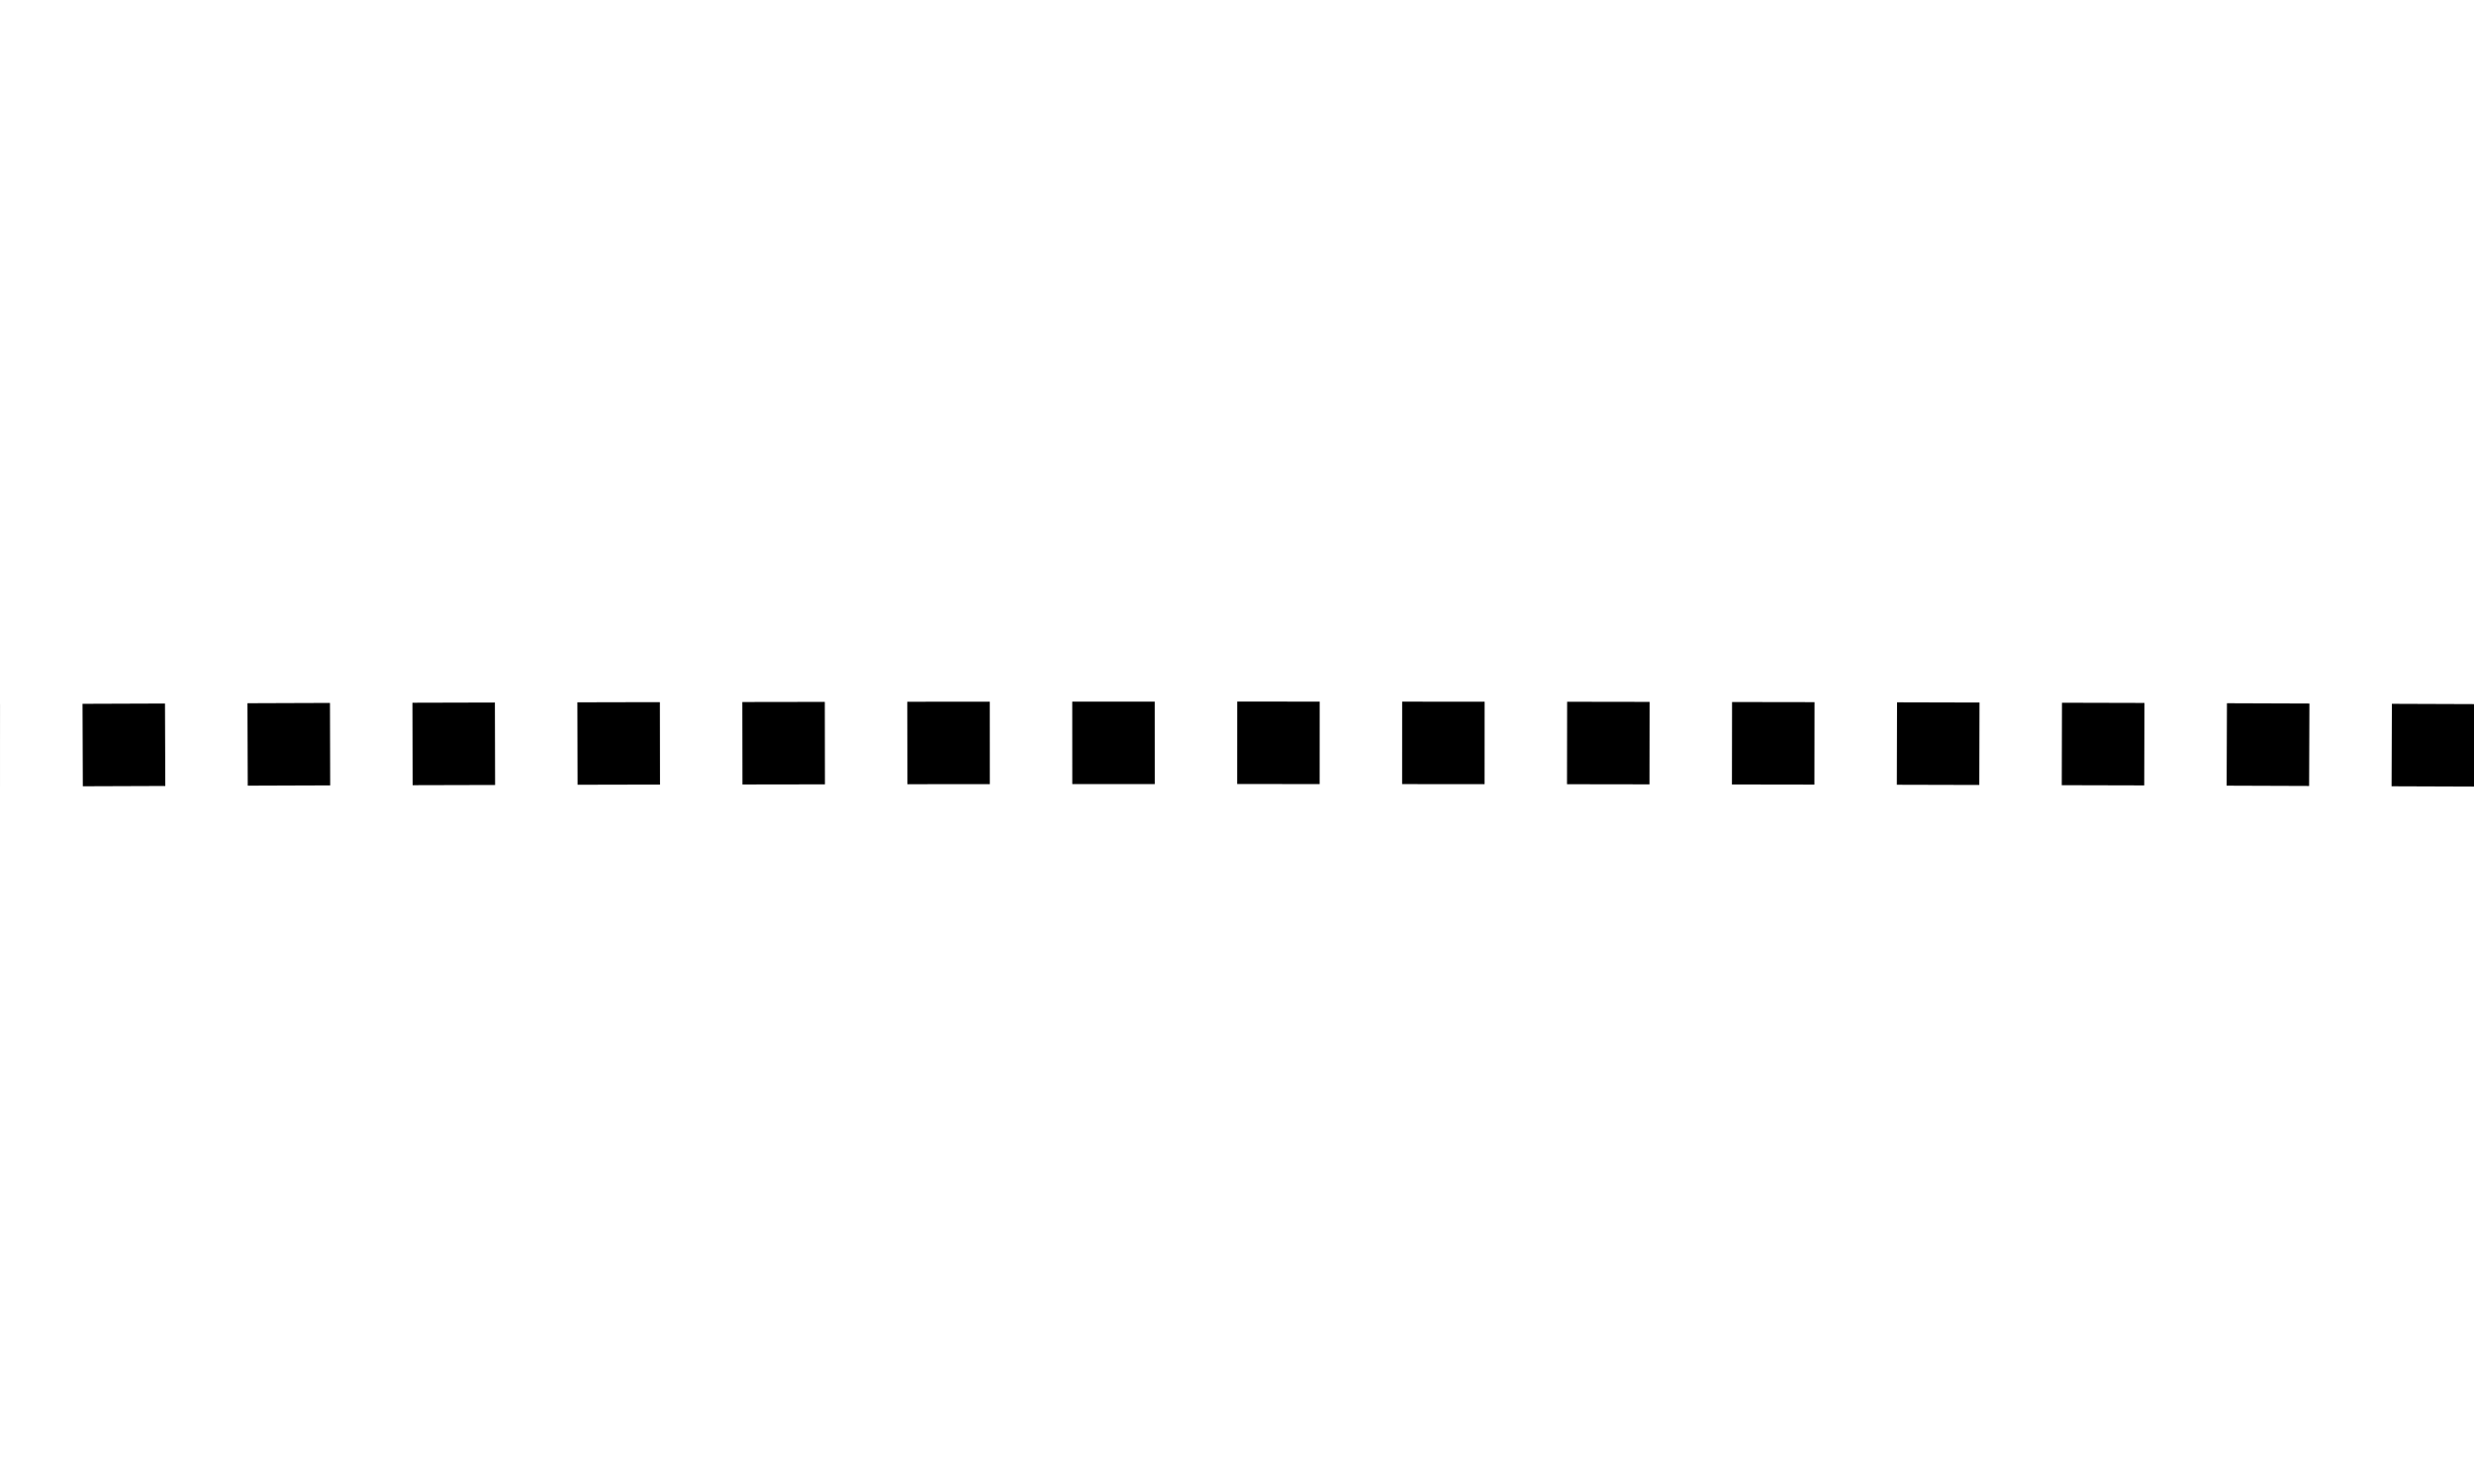
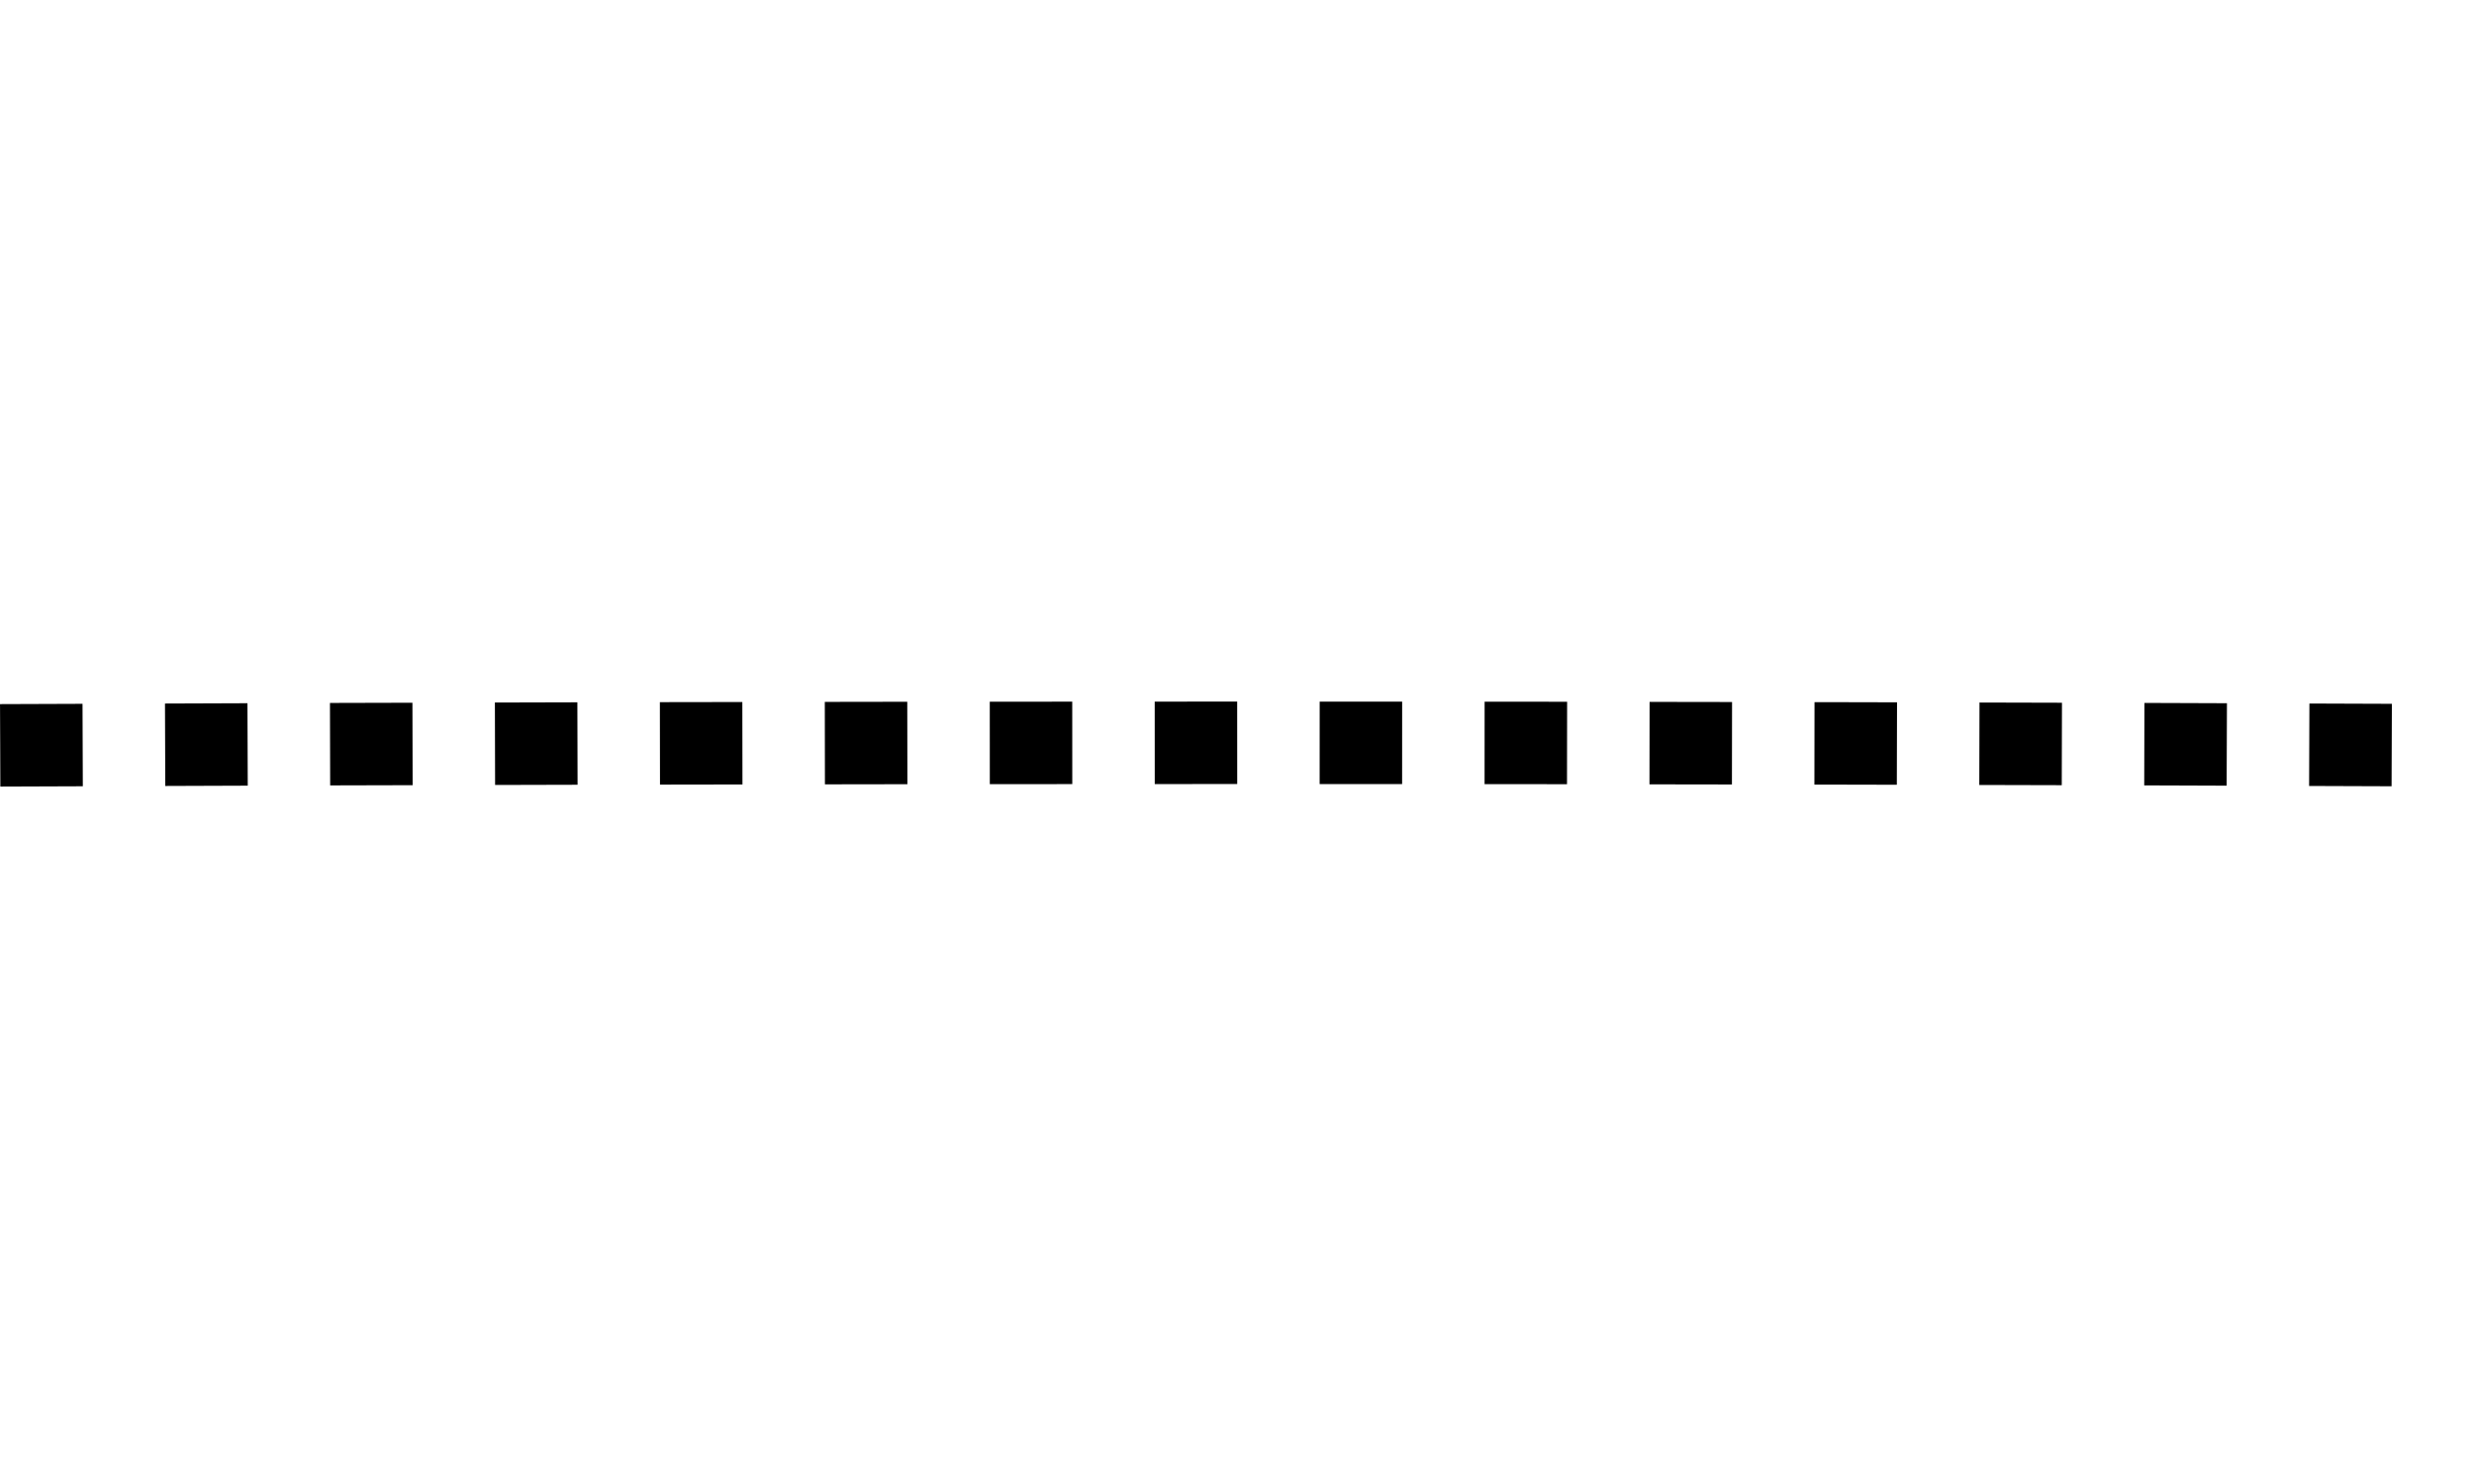
<svg xmlns="http://www.w3.org/2000/svg" width="30mm" height="18mm" viewBox="0 0 30 18" version="1.1" id="svg5" xml:space="preserve">
  <defs id="defs2" />
  <g id="layer1" transform="translate(-79.99756,-121.0405)">
-     <path d="m 110,130.081 c -10.002,-0.041 -20.002,-0.041 -30,0" id="path398" style="fill:none;fill-opacity:1;stroke:#000000;stroke-opacity:1;stroke-dasharray:1,1;stroke-dashoffset:0" />
+     <path d="m 80,130.081 c 10.002,-0.041 20.002,-0.041 30,0" id="path398" style="fill:none;fill-opacity:1;stroke:#000000;stroke-dasharray:1, 1;stroke-dashoffset:0;stroke-opacity:1" />
  </g>
</svg>
